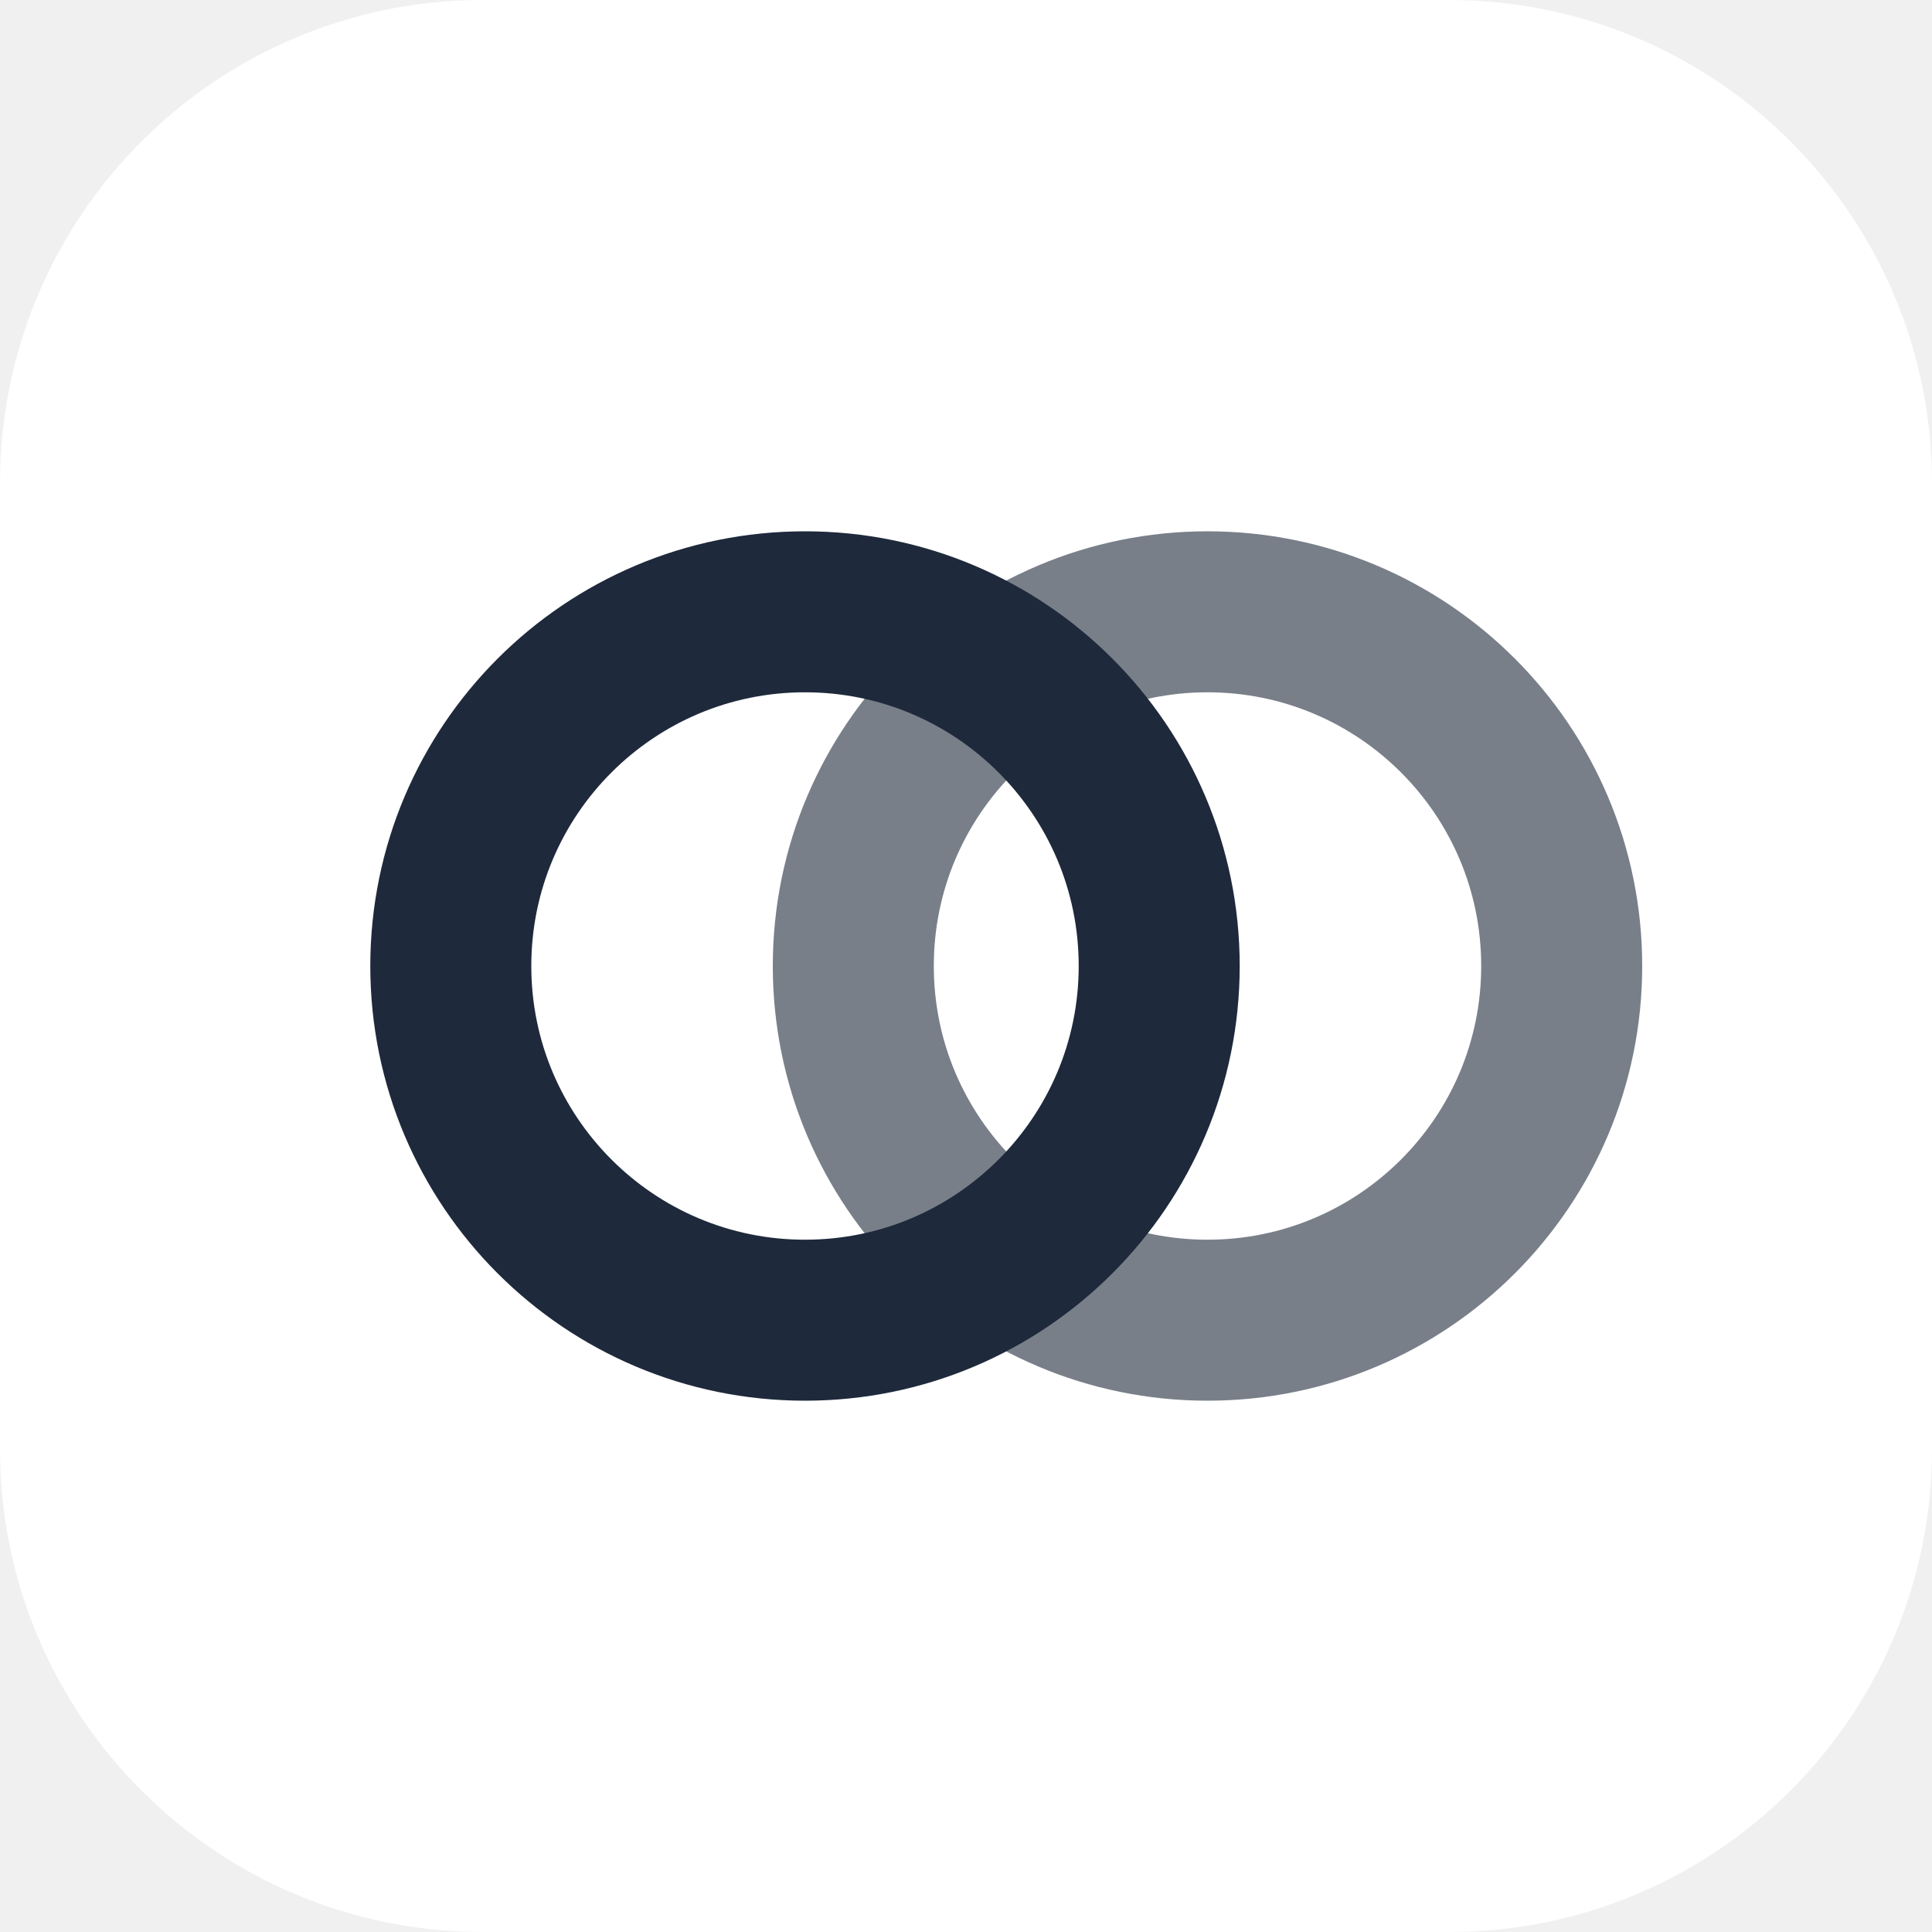
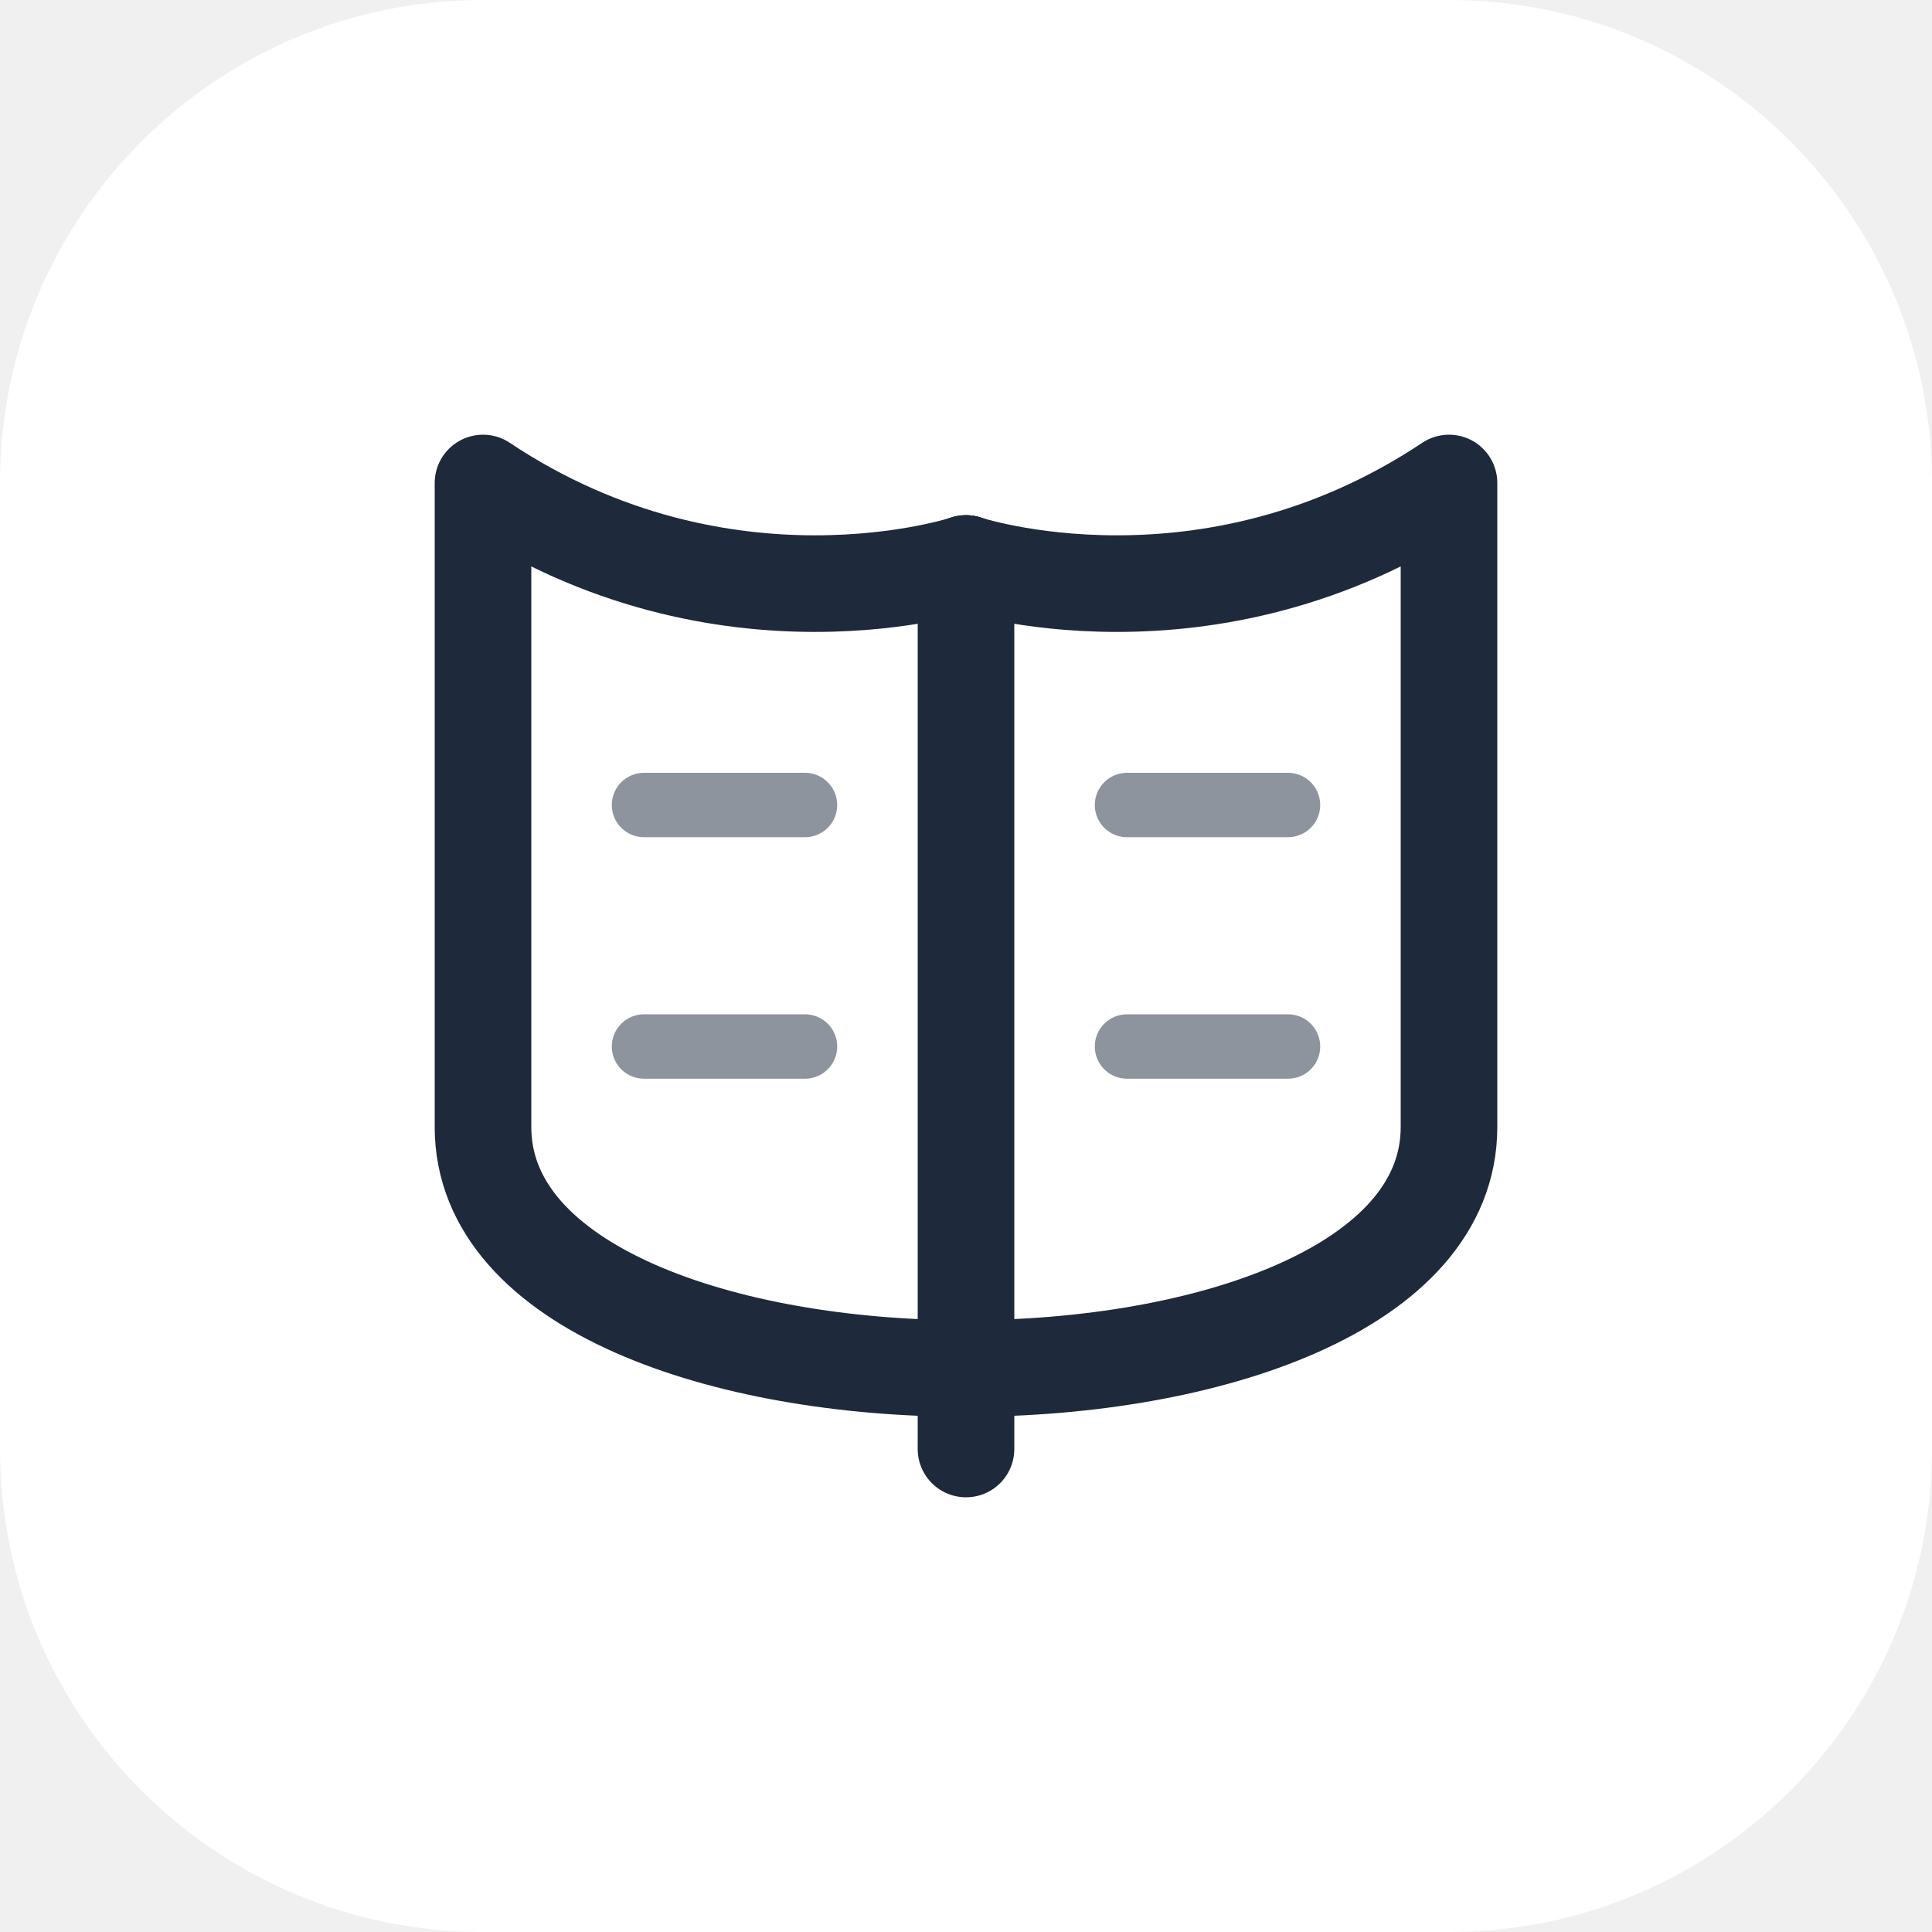
<svg xmlns="http://www.w3.org/2000/svg" viewBox="0 0 120 120" width="100%" height="100%">
  <rect width="120" height="120" rx="30" fill="#ffffff" />
  <g transform="translate(10, 10)">
    <g fill="#1e293b" stroke="#1e293b" stroke-linecap="round" stroke-linejoin="round">
-       <circle cx="40" cy="50" r="22" fill="none" stroke-width="10" />
-       <circle cx="65" cy="50" r="22" fill="none" stroke-width="10" opacity="0.6" />
+       <path d="M 50 75 L 50 25 L 50 80" fill="none" stroke-width="6" stroke-linecap="round" />
+       <path d="M 50 75 C 35 75 20 70 20 60 L 20 20 C 35 30 50 25 50 25" fill="none" stroke-width="6" stroke-linejoin="round" />
+       <path d="M 50 75 C 65 75 80 70 80 60 L 80 20 C 65 30 50 25 50 25" fill="none" stroke-width="6" stroke-linejoin="round" />
+       <path d="M 30 40 L 40 40 M 30 55 L 40 55 M 60 40 L 70 40 M 60 55 L 70 55" fill="none" stroke-width="4" stroke-linecap="round" opacity="0.5" />
    </g>
  </g>
</svg>
